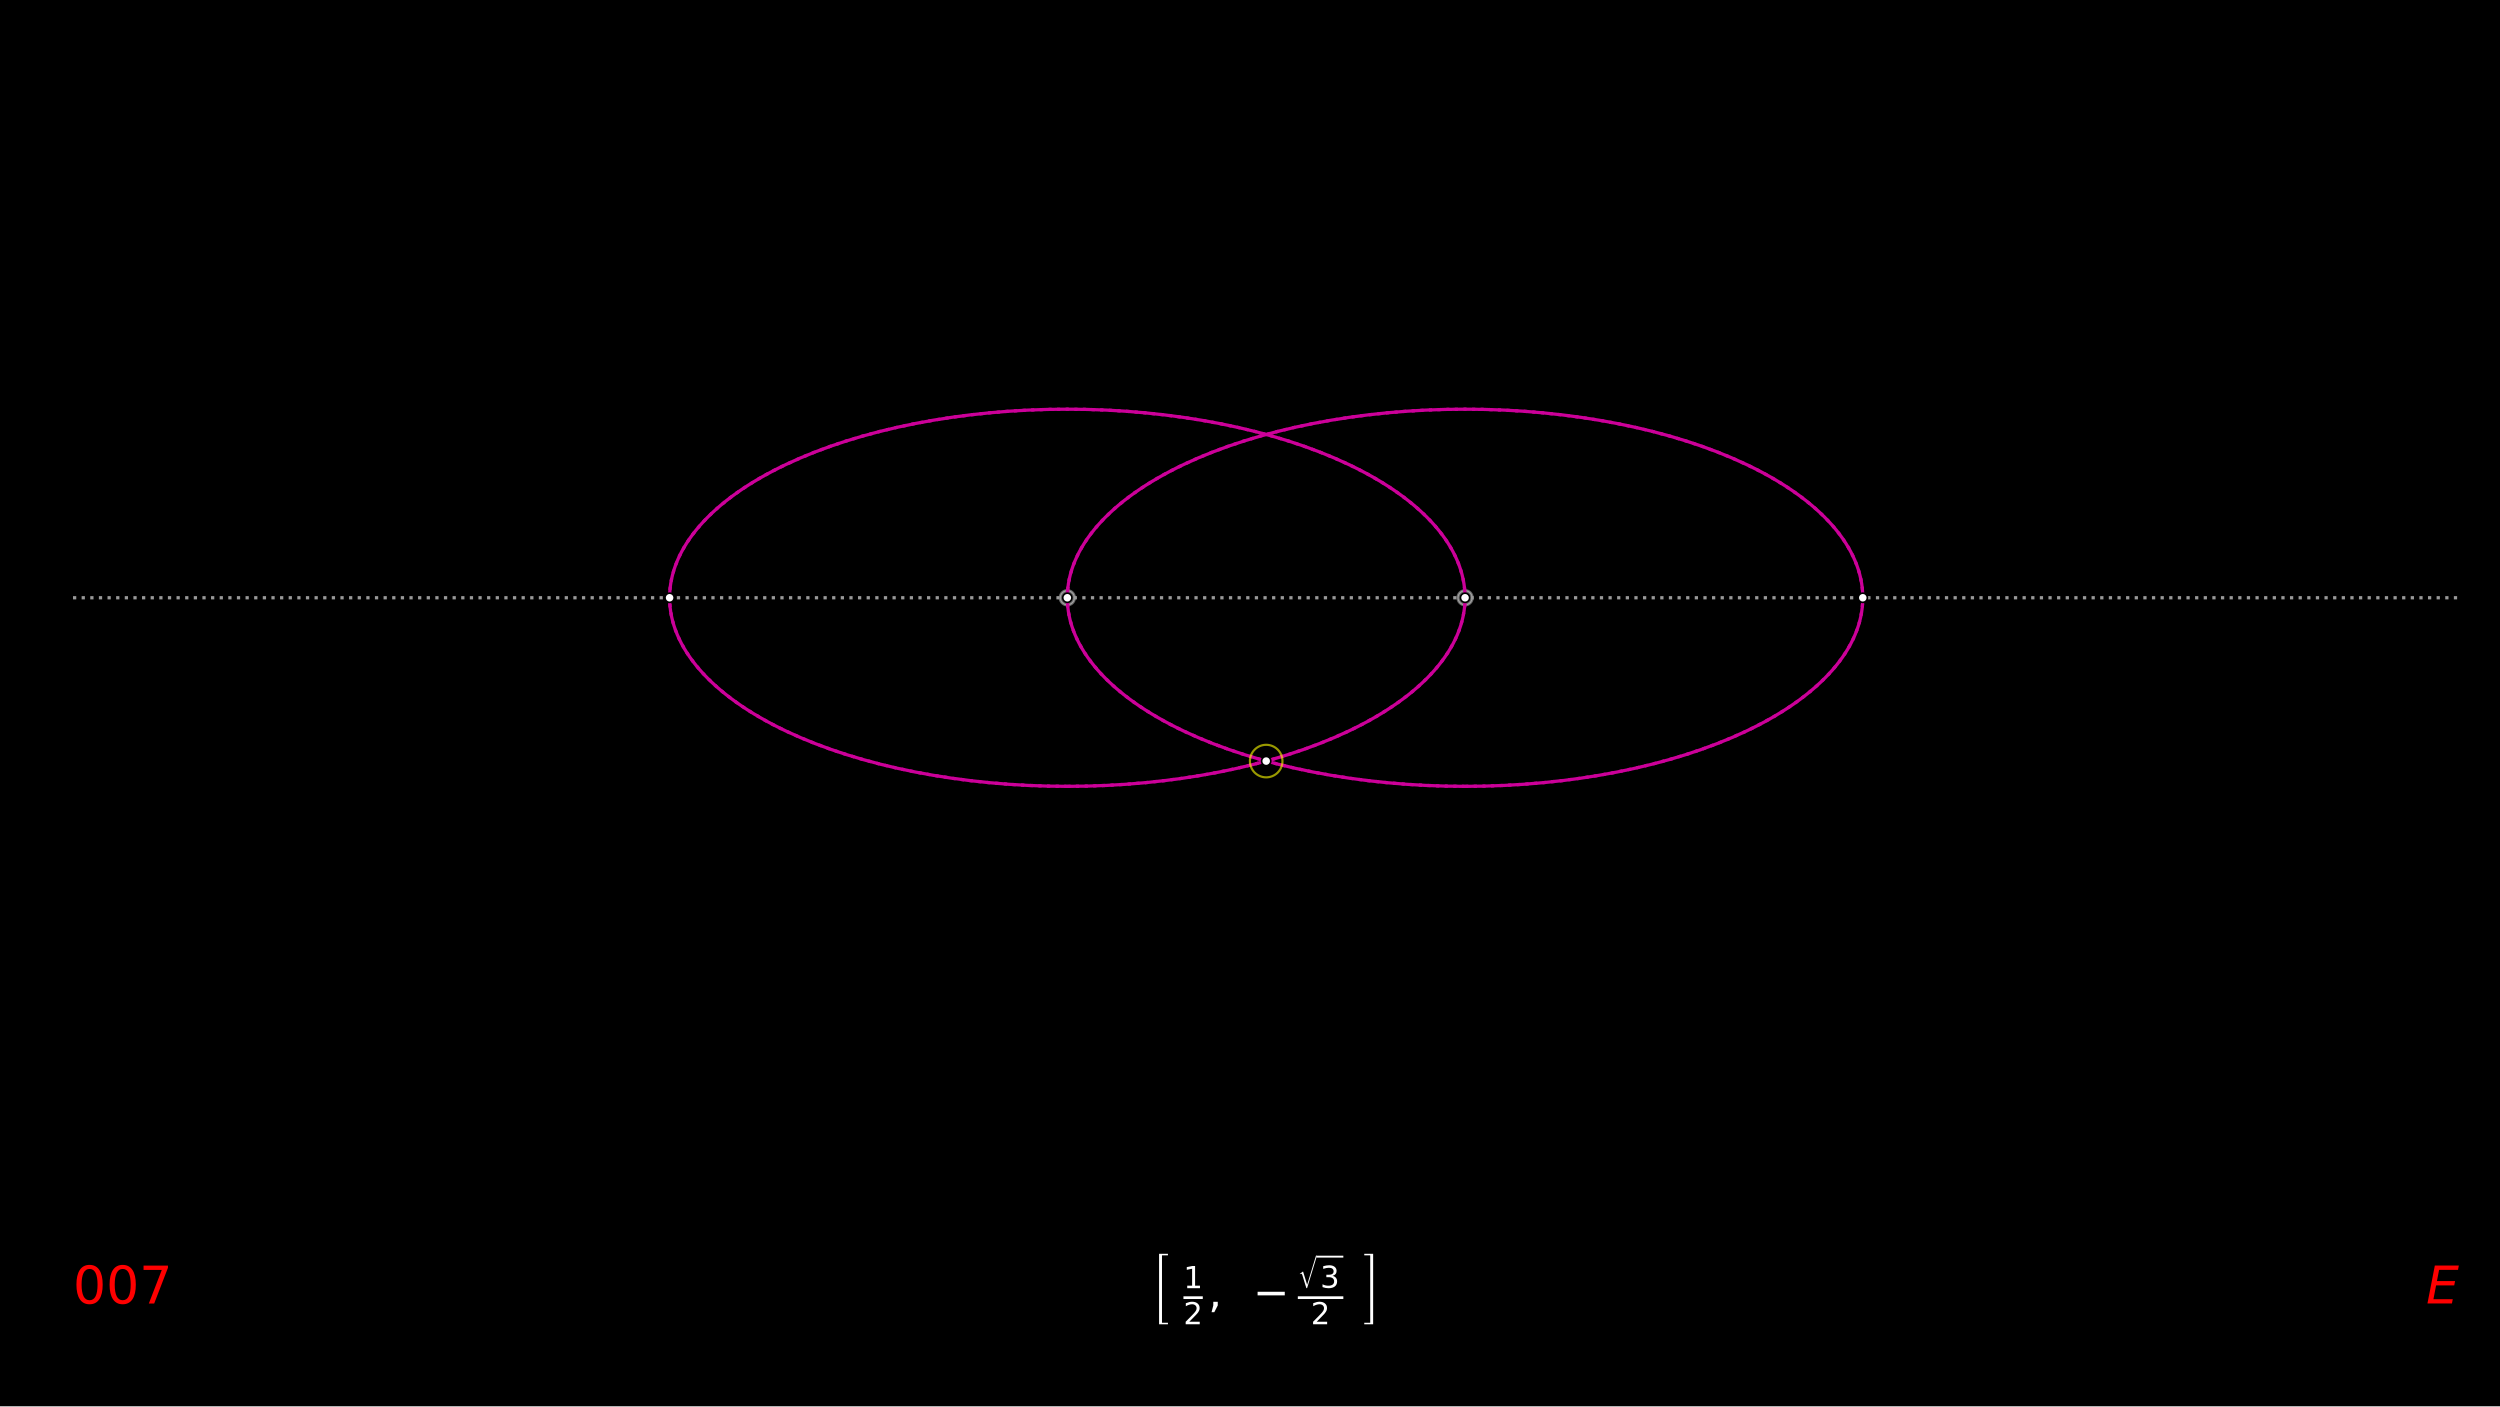
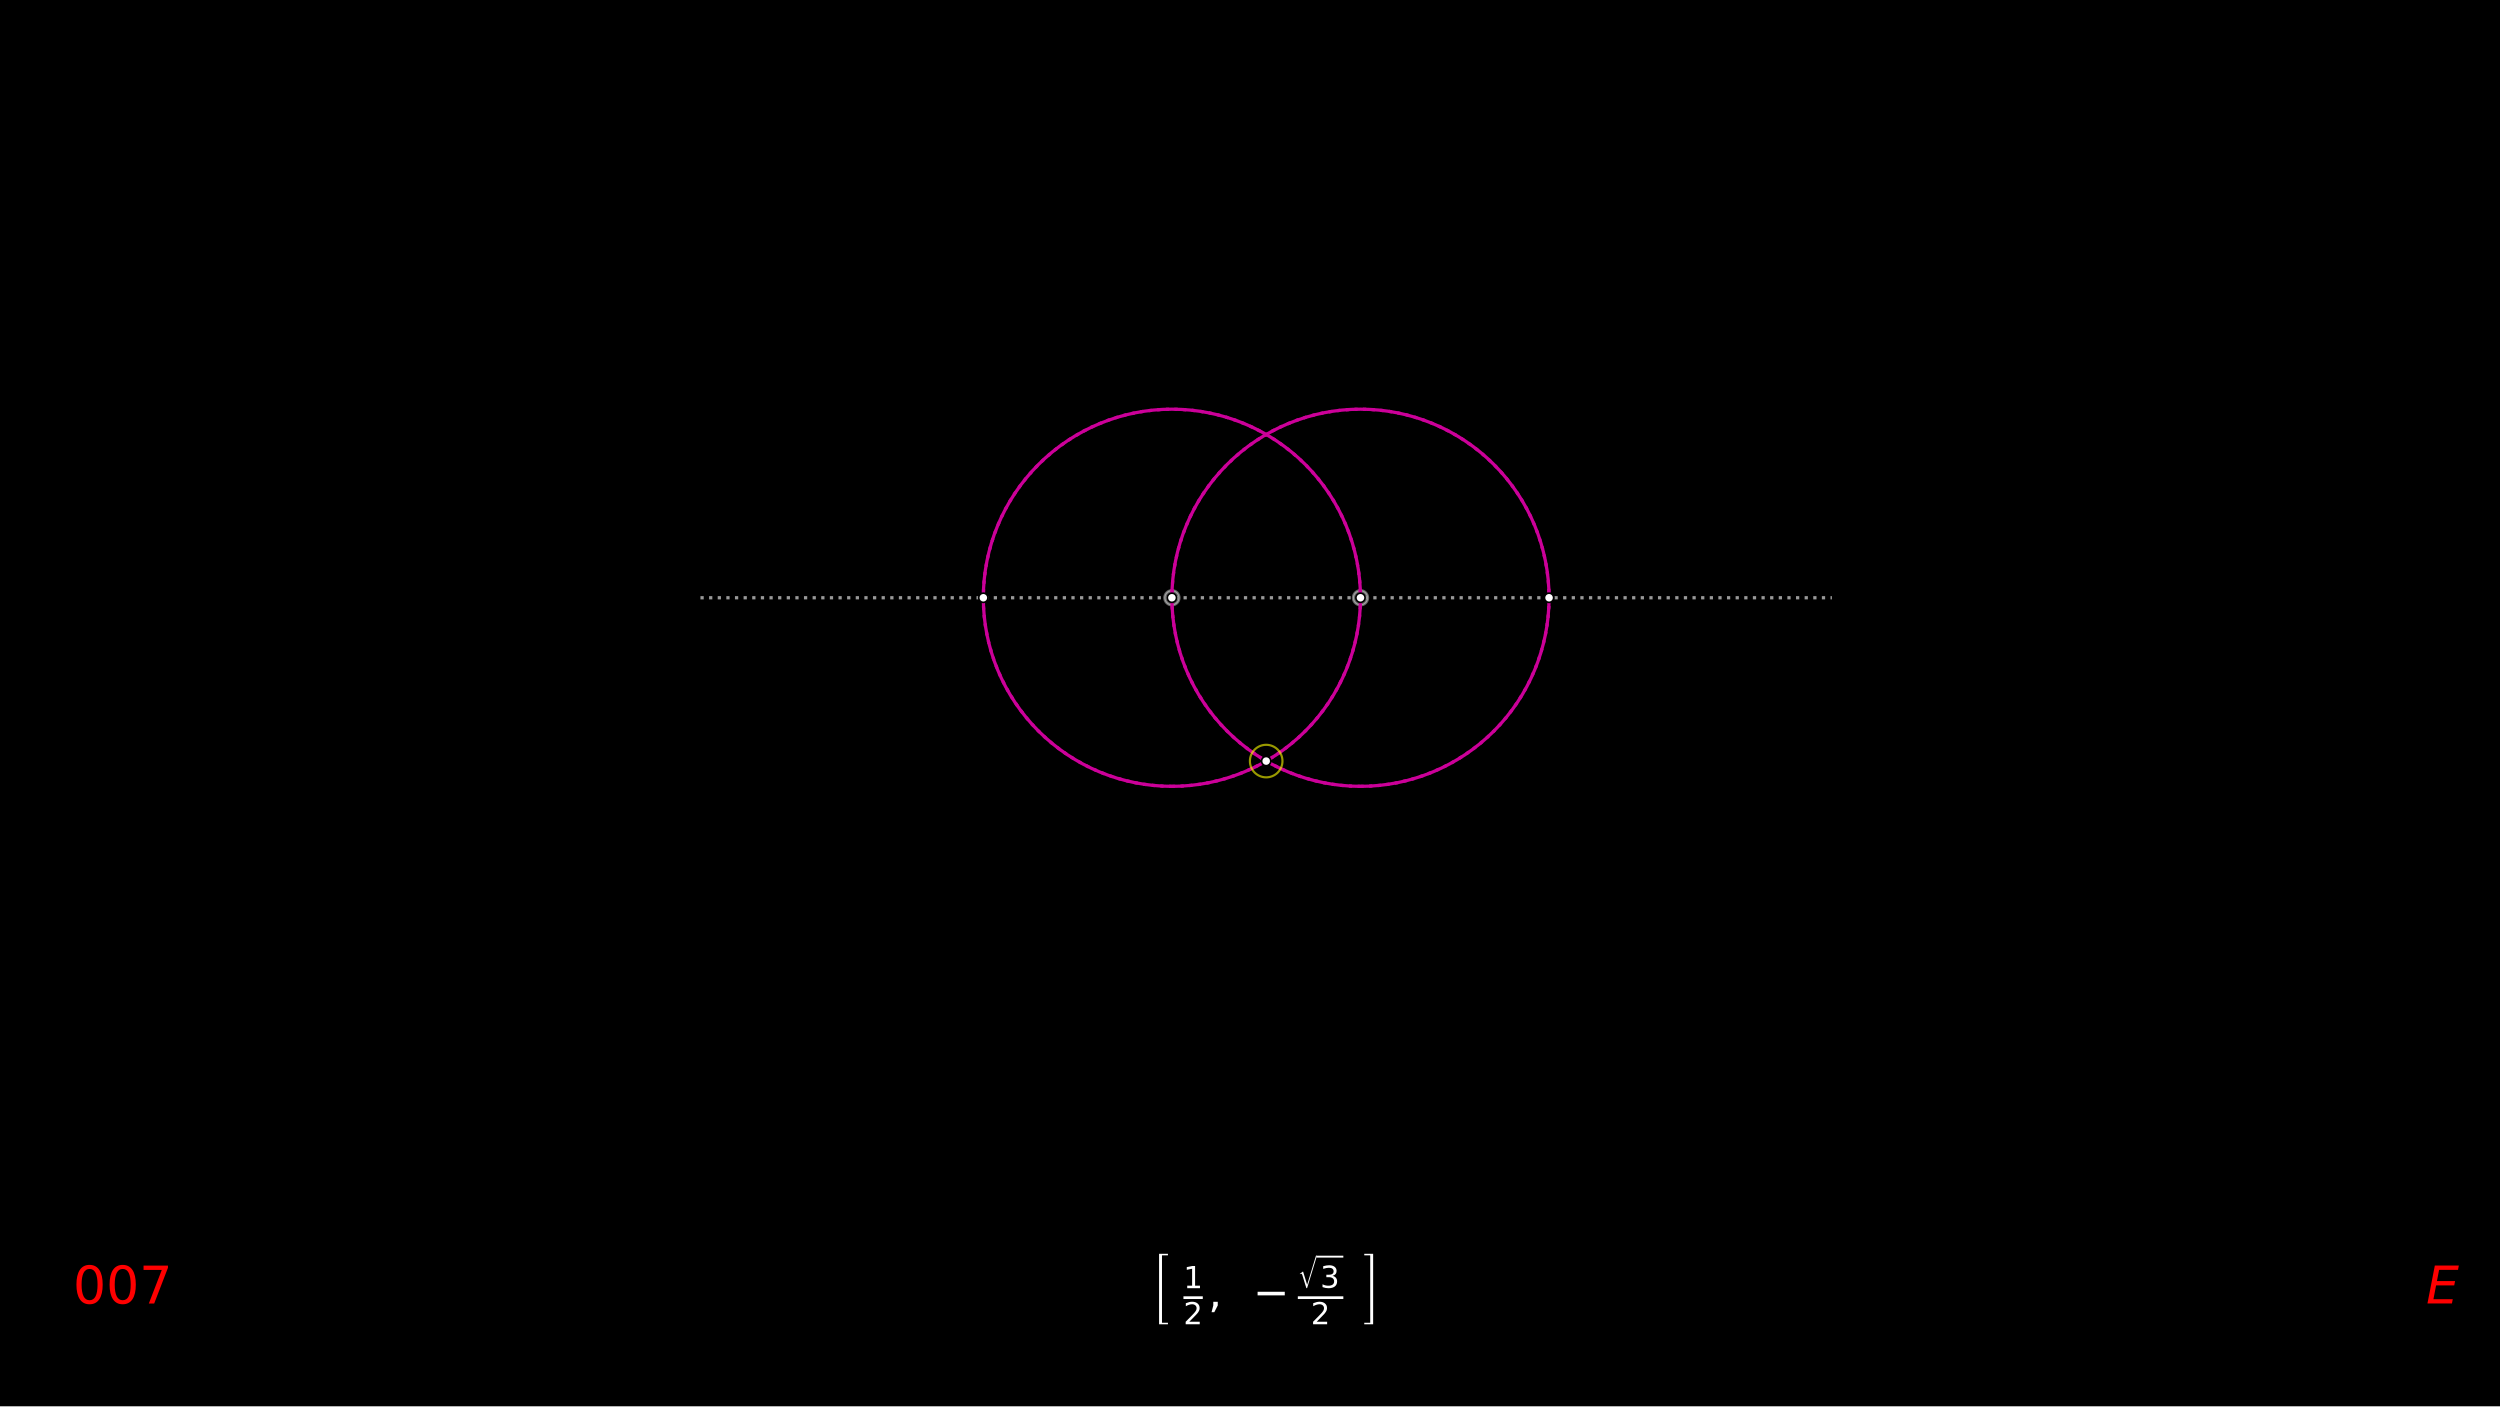
<svg xmlns="http://www.w3.org/2000/svg" xmlns:xlink="http://www.w3.org/1999/xlink" width="1152pt" height="648pt" viewBox="0 0 1152 648" version="1.1">
  <defs>
    <style type="text/css">*{stroke-linejoin: round; stroke-linecap: butt}</style>
  </defs>
  <g id="figure_1">
    <g id="patch_1">
      <path d="M 0 648  L 1152 648  L 1152 0  L 0 0  z " />
    </g>
    <g id="axes_1">
      <g id="line2d_1">
        <defs>
-           <path id="m6c87ad2ecf" d="M 0 3.5  C 0.928 3.5 1.819 3.131 2.475 2.475  C 3.131 1.819 3.5 0.928 3.5 0  C 3.5 -0.928 3.131 -1.819 2.475 -2.475  C 1.819 -3.131 0.928 -3.5 0 -3.5  C -0.928 -3.5 -1.819 -3.131 -2.475 -2.475  C -3.131 -1.819 -3.5 -0.928 -3.5 0  C -3.5 0.928 -3.131 1.819 -2.475 2.475  C -1.819 3.131 -0.928 3.5 0 3.5  z " style="stroke: #ffffff; stroke-opacity: 0.4" />
+           <path id="m9a2db7fdad" d="M 0 3.5  C 0.928 3.5 1.819 3.131 2.475 2.475  C 3.131 1.819 3.5 0.928 3.5 0  C 3.5 -0.928 3.131 -1.819 2.475 -2.475  C 1.819 -3.131 0.928 -3.5 0 -3.5  C -0.928 -3.5 -1.819 -3.131 -2.475 -2.475  C -3.131 -1.819 -3.5 -0.928 -3.5 0  C -3.5 0.928 -3.131 1.819 -2.475 2.475  C -1.819 3.131 -0.928 3.5 0 3.5  z " style="stroke: #ffffff; stroke-opacity: 0.4" />
        </defs>
-         <g clip-path="url(#p302b9a8a2e)">
-           <use xlink:href="#m6c87ad2ecf" x="491.823" y="275.451" style="fill: #ffffff; fill-opacity: 0.4; stroke: #ffffff; stroke-opacity: 0.4" />
+         <g clip-path="url(#pbaad66f8af)">
+           <use xlink:href="#m9a2db7fdad" x="540.012" y="275.451" style="fill: #ffffff; fill-opacity: 0.4; stroke: #ffffff; stroke-opacity: 0.4" />
        </g>
      </g>
      <g id="line2d_2">
-         <g clip-path="url(#p302b9a8a2e)">
-           <use xlink:href="#m6c87ad2ecf" x="675.097" y="275.451" style="fill: #ffffff; fill-opacity: 0.4; stroke: #ffffff; stroke-opacity: 0.4" />
+         <g clip-path="url(#pbaad66f8af)">
+           <use xlink:href="#m9a2db7fdad" x="626.908" y="275.451" style="fill: #ffffff; fill-opacity: 0.4; stroke: #ffffff; stroke-opacity: 0.4" />
        </g>
      </g>
      <g id="patch_2">
-         <path d="M 491.823 362.348  C 540.428 362.348 587.048 353.192 621.417 336.896  C 655.786 320.601 675.097 298.496 675.097 275.451  C 675.097 252.406 655.786 230.301 621.417 214.005  C 587.048 197.71 540.428 188.554 491.823 188.554  C 443.219 188.554 396.598 197.71 362.23 214.005  C 327.861 230.301 308.55 252.406 308.55 275.451  C 308.55 298.496 327.861 320.601 362.23 336.896  C 396.598 353.192 443.219 362.348 491.823 362.348  L 491.823 362.348  z " clip-path="url(#p302b9a8a2e)" style="fill: none; stroke-dasharray: 1.5,2.475; stroke-dashoffset: 0; stroke: #cc0099; stroke-width: 1.5; stroke-linejoin: miter" />
+         <path d="M 540.012 362.348  C 563.057 362.348 585.161 353.192 601.457 336.896  C 617.752 320.601 626.908 298.496 626.908 275.451  C 626.908 252.406 617.752 230.301 601.457 214.005  C 585.161 197.71 563.057 188.554 540.012 188.554  C 516.966 188.554 494.862 197.71 478.566 214.005  C 462.271 230.301 453.115 252.406 453.115 275.451  C 453.115 298.496 462.271 320.601 478.566 336.896  C 494.862 353.192 516.966 362.348 540.012 362.348  L 540.012 362.348  z " clip-path="url(#pbaad66f8af)" style="fill: none; stroke-dasharray: 1.5,2.475; stroke-dashoffset: 0; stroke: #cc0099; stroke-width: 1.5; stroke-linejoin: miter" />
      </g>
      <g id="patch_3">
-         <path d="M 675.097 362.348  C 723.701 362.348 770.322 353.192 804.69 336.896  C 839.059 320.601 858.37 298.496 858.37 275.451  C 858.37 252.406 839.059 230.301 804.69 214.005  C 770.322 197.71 723.701 188.554 675.097 188.554  C 626.492 188.554 579.872 197.71 545.503 214.005  C 511.134 230.301 491.823 252.406 491.823 275.451  C 491.823 298.496 511.134 320.601 545.503 336.896  C 579.872 353.192 626.492 362.348 675.097 362.348  L 675.097 362.348  z " clip-path="url(#p302b9a8a2e)" style="fill: none; stroke-dasharray: 1.5,2.475; stroke-dashoffset: 0; stroke: #cc0099; stroke-width: 1.5; stroke-linejoin: miter" />
+         <path d="M 626.908 362.348  C 649.954 362.348 672.058 353.192 688.354 336.896  C 704.649 320.601 713.805 298.496 713.805 275.451  C 713.805 252.406 704.649 230.301 688.354 214.005  C 672.058 197.71 649.954 188.554 626.908 188.554  C 603.863 188.554 581.759 197.71 565.463 214.005  C 549.168 230.301 540.012 252.406 540.012 275.451  C 540.012 298.496 549.168 320.601 565.463 336.896  C 581.759 353.192 603.863 362.348 626.908 362.348  L 626.908 362.348  z " clip-path="url(#pbaad66f8af)" style="fill: none; stroke-dasharray: 1.5,2.475; stroke-dashoffset: 0; stroke: #cc0099; stroke-width: 1.5; stroke-linejoin: miter" />
      </g>
      <g id="patch_4">
-         <path d="M 491.823 362.348  C 540.428 362.348 587.048 353.192 621.417 336.896  C 655.786 320.601 675.097 298.496 675.097 275.451  C 675.097 252.406 655.786 230.301 621.417 214.005  C 587.048 197.71 540.428 188.554 491.823 188.554  C 443.219 188.554 396.598 197.71 362.23 214.005  C 327.861 230.301 308.55 252.406 308.55 275.451  C 308.55 298.496 327.861 320.601 362.23 336.896  C 396.598 353.192 443.219 362.348 491.823 362.348  L 491.823 362.348  z " clip-path="url(#p302b9a8a2e)" style="fill: none; stroke: #cc0099; stroke-width: 1.5; stroke-linejoin: miter" />
+         <path d="M 540.012 362.348  C 563.057 362.348 585.161 353.192 601.457 336.896  C 617.752 320.601 626.908 298.496 626.908 275.451  C 626.908 252.406 617.752 230.301 601.457 214.005  C 585.161 197.71 563.057 188.554 540.012 188.554  C 516.966 188.554 494.862 197.71 478.566 214.005  C 462.271 230.301 453.115 252.406 453.115 275.451  C 453.115 298.496 462.271 320.601 478.566 336.896  C 494.862 353.192 516.966 362.348 540.012 362.348  L 540.012 362.348  z " clip-path="url(#pbaad66f8af)" style="fill: none; stroke: #cc0099; stroke-width: 1.5; stroke-linejoin: miter" />
      </g>
      <g id="patch_5">
-         <path d="M 675.097 362.348  C 723.701 362.348 770.322 353.192 804.69 336.896  C 839.059 320.601 858.37 298.496 858.37 275.451  C 858.37 252.406 839.059 230.301 804.69 214.005  C 770.322 197.71 723.701 188.554 675.097 188.554  C 626.492 188.554 579.872 197.71 545.503 214.005  C 511.134 230.301 491.823 252.406 491.823 275.451  C 491.823 298.496 511.134 320.601 545.503 336.896  C 579.872 353.192 626.492 362.348 675.097 362.348  L 675.097 362.348  z " clip-path="url(#p302b9a8a2e)" style="fill: none; stroke: #cc0099; stroke-width: 1.5; stroke-linejoin: miter" />
+         <path d="M 626.908 362.348  C 649.954 362.348 672.058 353.192 688.354 336.896  C 704.649 320.601 713.805 298.496 713.805 275.451  C 713.805 252.406 704.649 230.301 688.354 214.005  C 672.058 197.71 649.954 188.554 626.908 188.554  C 603.863 188.554 581.759 197.71 565.463 214.005  C 549.168 230.301 540.012 252.406 540.012 275.451  C 540.012 298.496 549.168 320.601 565.463 336.896  C 581.759 353.192 603.863 362.348 626.908 362.348  L 626.908 362.348  z " clip-path="url(#pbaad66f8af)" style="fill: none; stroke: #cc0099; stroke-width: 1.5; stroke-linejoin: miter" />
      </g>
      <g id="line2d_3">
-         <path d="M 33.64 275.451  L 1133.28 275.451  " clip-path="url(#p302b9a8a2e)" style="fill: none; stroke-dasharray: 1.5,2.475; stroke-dashoffset: 0; stroke: #999999; stroke-width: 1.5" />
+         <path d="M 322.769 275.451  L 844.151 275.451  " clip-path="url(#pbaad66f8af)" style="fill: none; stroke-dasharray: 1.5,2.475; stroke-dashoffset: 0; stroke: #999999; stroke-width: 1.5" />
      </g>
      <g id="line2d_4">
        <defs>
-           <path id="m4be112c0f9" d="M 0 7.5  C 1.989 7.5 3.897 6.71 5.303 5.303  C 6.71 3.897 7.5 1.989 7.5 0  C 7.5 -1.989 6.71 -3.897 5.303 -5.303  C 3.897 -6.71 1.989 -7.5 0 -7.5  C -1.989 -7.5 -3.897 -6.71 -5.303 -5.303  C -6.71 -3.897 -7.5 -1.989 -7.5 0  C -7.5 1.989 -6.71 3.897 -5.303 5.303  C -3.897 6.71 -1.989 7.5 0 7.5  z " style="stroke: #ffff00; stroke-opacity: 0.6" />
+           <path id="m7409c836e0" d="M 0 7.5  C 1.989 7.5 3.897 6.71 5.303 5.303  C 6.71 3.897 7.5 1.989 7.5 0  C 7.5 -1.989 6.71 -3.897 5.303 -5.303  C 3.897 -6.71 1.989 -7.5 0 -7.5  C -1.989 -7.5 -3.897 -6.71 -5.303 -5.303  C -6.71 -3.897 -7.5 -1.989 -7.5 0  C -7.5 1.989 -6.71 3.897 -5.303 5.303  C -3.897 6.71 -1.989 7.5 0 7.5  z " style="stroke: #ffff00; stroke-opacity: 0.6" />
        </defs>
-         <g clip-path="url(#p302b9a8a2e)">
-           <use xlink:href="#m4be112c0f9" x="583.46" y="350.706" style="fill-opacity: 0; stroke: #ffff00; stroke-opacity: 0.6" />
+         <g clip-path="url(#pbaad66f8af)">
+           <use xlink:href="#m7409c836e0" x="583.46" y="350.706" style="fill-opacity: 0; stroke: #ffff00; stroke-opacity: 0.6" />
        </g>
      </g>
      <g id="line2d_5">
        <defs>
-           <path id="mbcf32c2310" d="M 0 2  C 0.53 2 1.039 1.789 1.414 1.414  C 1.789 1.039 2 0.53 2 0  C 2 -0.53 1.789 -1.039 1.414 -1.414  C 1.039 -1.789 0.53 -2 0 -2  C -0.53 -2 -1.039 -1.789 -1.414 -1.414  C -1.789 -1.039 -2 -0.53 -2 0  C -2 0.53 -1.789 1.039 -1.414 1.414  C -1.039 1.789 -0.53 2 0 2  z " style="stroke: #000000" />
+           <path id="me671c9f840" d="M 0 2  C 0.53 2 1.039 1.789 1.414 1.414  C 1.789 1.039 2 0.53 2 0  C 2 -0.53 1.789 -1.039 1.414 -1.414  C 1.039 -1.789 0.53 -2 0 -2  C -0.53 -2 -1.039 -1.789 -1.414 -1.414  C -1.789 -1.039 -2 -0.53 -2 0  C -2 0.53 -1.789 1.039 -1.414 1.414  C -1.039 1.789 -0.53 2 0 2  z " style="stroke: #000000" />
        </defs>
-         <g clip-path="url(#p302b9a8a2e)">
-           <use xlink:href="#mbcf32c2310" x="491.823" y="275.451" style="stroke: #000000" />
+         <g clip-path="url(#pbaad66f8af)">
+           <use xlink:href="#me671c9f840" x="540.012" y="275.451" style="stroke: #000000" />
        </g>
      </g>
      <g id="line2d_6">
-         <g clip-path="url(#p302b9a8a2e)">
-           <use xlink:href="#mbcf32c2310" x="675.097" y="275.451" style="stroke: #000000" />
+         <g clip-path="url(#pbaad66f8af)">
+           <use xlink:href="#me671c9f840" x="626.908" y="275.451" style="stroke: #000000" />
        </g>
      </g>
      <g id="line2d_7">
-         <g clip-path="url(#p302b9a8a2e)">
-           <use xlink:href="#mbcf32c2310" x="308.55" y="275.451" style="stroke: #000000" />
+         <g clip-path="url(#pbaad66f8af)">
+           <use xlink:href="#me671c9f840" x="453.115" y="275.451" style="stroke: #000000" />
        </g>
      </g>
      <g id="line2d_8">
-         <g clip-path="url(#p302b9a8a2e)">
-           <use xlink:href="#mbcf32c2310" x="858.37" y="275.451" style="stroke: #000000" />
+         <g clip-path="url(#pbaad66f8af)">
+           <use xlink:href="#me671c9f840" x="713.805" y="275.451" style="stroke: #000000" />
        </g>
      </g>
      <g id="line2d_9">
-         <g clip-path="url(#p302b9a8a2e)">
-           <use xlink:href="#mbcf32c2310" x="583.46" y="350.706" style="stroke: #000000" />
+         <g clip-path="url(#pbaad66f8af)">
+           <use xlink:href="#me671c9f840" x="583.46" y="350.706" style="stroke: #000000" />
        </g>
      </g>
      <g id="line2d_10">
        <defs>
-           <path id="mf3434a00ae" d="M 0 1.25  C 0.332 1.25 0.649 1.118 0.884 0.884  C 1.118 0.649 1.25 0.332 1.25 0  C 1.25 -0.332 1.118 -0.649 0.884 -0.884  C 0.649 -1.118 0.332 -1.25 0 -1.25  C -0.332 -1.25 -0.649 -1.118 -0.884 -0.884  C -1.118 -0.649 -1.25 -0.332 -1.25 0  C -1.25 0.332 -1.118 0.649 -0.884 0.884  C -0.649 1.118 -0.332 1.25 0 1.25  z " style="stroke: #ffffff" />
+           <path id="m21d84fdc9b" d="M 0 1.25  C 0.332 1.25 0.649 1.118 0.884 0.884  C 1.118 0.649 1.25 0.332 1.25 0  C 1.25 -0.332 1.118 -0.649 0.884 -0.884  C 0.649 -1.118 0.332 -1.25 0 -1.25  C -0.332 -1.25 -0.649 -1.118 -0.884 -0.884  C -1.118 -0.649 -1.25 -0.332 -1.25 0  C -1.25 0.332 -1.118 0.649 -0.884 0.884  C -0.649 1.118 -0.332 1.25 0 1.25  z " style="stroke: #ffffff" />
        </defs>
-         <g clip-path="url(#p302b9a8a2e)">
-           <use xlink:href="#mf3434a00ae" x="491.823" y="275.451" style="fill: #ffffff; stroke: #ffffff" />
+         <g clip-path="url(#pbaad66f8af)">
+           <use xlink:href="#m21d84fdc9b" x="540.012" y="275.451" style="fill: #ffffff; stroke: #ffffff" />
        </g>
      </g>
      <g id="line2d_11">
-         <g clip-path="url(#p302b9a8a2e)">
-           <use xlink:href="#mf3434a00ae" x="675.097" y="275.451" style="fill: #ffffff; stroke: #ffffff" />
+         <g clip-path="url(#pbaad66f8af)">
+           <use xlink:href="#m21d84fdc9b" x="626.908" y="275.451" style="fill: #ffffff; stroke: #ffffff" />
        </g>
      </g>
      <g id="line2d_12">
-         <g clip-path="url(#p302b9a8a2e)">
-           <use xlink:href="#mf3434a00ae" x="308.55" y="275.451" style="fill: #ffffff; stroke: #ffffff" />
+         <g clip-path="url(#pbaad66f8af)">
+           <use xlink:href="#m21d84fdc9b" x="453.115" y="275.451" style="fill: #ffffff; stroke: #ffffff" />
        </g>
      </g>
      <g id="line2d_13">
-         <g clip-path="url(#p302b9a8a2e)">
-           <use xlink:href="#mf3434a00ae" x="858.37" y="275.451" style="fill: #ffffff; stroke: #ffffff" />
+         <g clip-path="url(#pbaad66f8af)">
+           <use xlink:href="#m21d84fdc9b" x="713.805" y="275.451" style="fill: #ffffff; stroke: #ffffff" />
        </g>
      </g>
      <g id="line2d_14">
-         <g clip-path="url(#p302b9a8a2e)">
-           <use xlink:href="#mf3434a00ae" x="583.46" y="350.706" style="fill: #ffffff; stroke: #ffffff" />
+         <g clip-path="url(#pbaad66f8af)">
+           <use xlink:href="#m21d84fdc9b" x="583.46" y="350.706" style="fill: #ffffff; stroke: #ffffff" />
        </g>
      </g>
    </g>
    <g id="axes_2">
      <g id="text_1">
        <g style="fill: #ffffff" transform="translate(530.76 602.3509) scale(0.2 -0.2)">
          <defs>
            <path id="STIXSizeTwoSym-Regular-5b" d="M 2701 -1786  L 1216 -1786  L 1216 10022  L 2701 10022  L 2701 9766  L 1702 9766  L 1702 -1530  L 2701 -1530  L 2701 -1786  z " transform="scale(0.015625)" />
            <path id="DejaVuSans-31" d="M 794 531  L 1825 531  L 1825 4091  L 703 3866  L 703 4441  L 1819 4666  L 2450 4666  L 2450 531  L 3481 531  L 3481 0  L 794 0  L 794 531  z " transform="scale(0.015625)" />
            <path id="DejaVuSans-32" d="M 1228 531  L 3431 531  L 3431 0  L 469 0  L 469 531  Q 828 903 1448 1529  Q 2069 2156 2228 2338  Q 2531 2678 2651 2914  Q 2772 3150 2772 3378  Q 2772 3750 2511 3984  Q 2250 4219 1831 4219  Q 1534 4219 1204 4116  Q 875 4013 500 3803  L 500 4441  Q 881 4594 1212 4672  Q 1544 4750 1819 4750  Q 2544 4750 2975 4387  Q 3406 4025 3406 3419  Q 3406 3131 3298 2873  Q 3191 2616 2906 2266  Q 2828 2175 2409 1742  Q 1991 1309 1228 531  z " transform="scale(0.015625)" />
            <path id="DejaVuSans-2c" d="M 750 794  L 1409 794  L 1409 256  L 897 -744  L 494 -744  L 750 256  L 750 794  z " transform="scale(0.015625)" />
            <path id="DejaVuSans-2212" d="M 678 2272  L 4684 2272  L 4684 1741  L 678 1741  L 678 2272  z " transform="scale(0.015625)" />
            <path id="STIXSizeOneSym-Regular-221a" d="M 6970 9933  L 3373 -1888  L 3104 -1888  L 1626 2918  Q 1555 3149 1465 3251  Q 1376 3354 1229 3354  Q 1011 3354 794 3181  L 717 3309  L 1766 4115  L 1926 4115  L 3379 -602  L 3405 -602  L 6605 9933  L 6970 9933  z " transform="scale(0.015625)" />
            <path id="DejaVuSans-33" d="M 2597 2516  Q 3050 2419 3304 2112  Q 3559 1806 3559 1356  Q 3559 666 3084 287  Q 2609 -91 1734 -91  Q 1441 -91 1130 -33  Q 819 25 488 141  L 488 750  Q 750 597 1062 519  Q 1375 441 1716 441  Q 2309 441 2620 675  Q 2931 909 2931 1356  Q 2931 1769 2642 2001  Q 2353 2234 1838 2234  L 1294 2234  L 1294 2753  L 1863 2753  Q 2328 2753 2575 2939  Q 2822 3125 2822 3475  Q 2822 3834 2567 4026  Q 2313 4219 1838 4219  Q 1578 4219 1281 4162  Q 984 4106 628 3988  L 628 4550  Q 988 4650 1302 4700  Q 1616 4750 1894 4750  Q 2613 4750 3031 4423  Q 3450 4097 3450 3541  Q 3450 3153 3228 2886  Q 3006 2619 2597 2516  z " transform="scale(0.015625)" />
            <path id="STIXSizeTwoSym-Regular-5d" d="M 1722 -1786  L 237 -1786  L 237 -1530  L 1235 -1530  L 1235 9766  L 237 9766  L 237 10022  L 1722 10022  L 1722 -1786  z " transform="scale(0.015625)" />
          </defs>
          <use xlink:href="#STIXSizeTwoSym-Regular-5b" transform="translate(0 -14.84375) scale(0.880166)" />
          <use xlink:href="#DejaVuSans-31" transform="translate(72.86238 43.8125) scale(0.7)" />
          <use xlink:href="#DejaVuSans-32" transform="translate(72.86238 -39.39062) scale(0.7)" />
          <use xlink:href="#DejaVuSans-2c" transform="translate(129.8985 0.015625)" />
          <use xlink:href="#DejaVuSans-2212" transform="translate(233.1208 0.015625)" />
          <use xlink:href="#STIXSizeOneSym-Regular-221a" transform="translate(336.3923 55.78906) scale(0.405101)" />
          <use xlink:href="#DejaVuSans-33" transform="translate(387.964 44.67188) scale(0.7)" />
          <use xlink:href="#DejaVuSans-32" transform="translate(366.3923 -39.39062) scale(0.7)" />
          <use xlink:href="#STIXSizeTwoSym-Regular-5d" transform="translate(486.2205 -14.84375) scale(0.880166)" />
          <path d="M 72.862 18.812  L 72.862 25.062  L 117.399 25.062  L 117.399 18.812  L 72.862 18.812  z " />
          <path d="M 379.214 114.25  L 379.214 118.625  L 441.25 118.625  L 441.25 114.25  L 379.214 114.25  z " />
          <path d="M 336.392 18.812  L 336.392 25.062  L 441.25 25.062  L 441.25 18.812  L 336.392 18.812  z " />
        </g>
      </g>
      <g id="text_2">
        <g style="fill: #ff0000" transform="translate(33.64 600.6734) scale(0.24 -0.24)">
          <defs>
            <path id="DejaVuSans-30" d="M 2034 4250  Q 1547 4250 1301 3770  Q 1056 3291 1056 2328  Q 1056 1369 1301 889  Q 1547 409 2034 409  Q 2525 409 2770 889  Q 3016 1369 3016 2328  Q 3016 3291 2770 3770  Q 2525 4250 2034 4250  z M 2034 4750  Q 2819 4750 3233 4129  Q 3647 3509 3647 2328  Q 3647 1150 3233 529  Q 2819 -91 2034 -91  Q 1250 -91 836 529  Q 422 1150 422 2328  Q 422 3509 836 4129  Q 1250 4750 2034 4750  z " transform="scale(0.015625)" />
            <path id="DejaVuSans-37" d="M 525 4666  L 3525 4666  L 3525 4397  L 1831 0  L 1172 0  L 2766 4134  L 525 4134  L 525 4666  z " transform="scale(0.015625)" />
          </defs>
          <use xlink:href="#DejaVuSans-30" />
          <use xlink:href="#DejaVuSans-30" x="63.623" />
          <use xlink:href="#DejaVuSans-37" x="127.246" />
        </g>
      </g>
      <g id="text_3">
        <g style="fill: #ff0000" transform="translate(1117.92 600.6734) scale(0.24 -0.24)">
          <defs>
            <path id="DejaVuSans-Oblique-45" d="M 1081 4666  L 4031 4666  L 3928 4134  L 1606 4134  L 1338 2753  L 3566 2753  L 3463 2222  L 1234 2222  L 909 531  L 3284 531  L 3181 0  L 172 0  L 1081 4666  z " transform="scale(0.015625)" />
          </defs>
          <use xlink:href="#DejaVuSans-Oblique-45" transform="translate(0 0.09375)" />
        </g>
      </g>
    </g>
  </g>
  <defs>
-     <clipPath id="p302b9a8a2e">
-       <rect x="33.64" y="14.76" width="1099.64" height="521.382" />
+     <clipPath id="pbaad66f8af">
+       <rect x="322.769" y="14.76" width="521.382" height="521.382" />
    </clipPath>
  </defs>
</svg>
